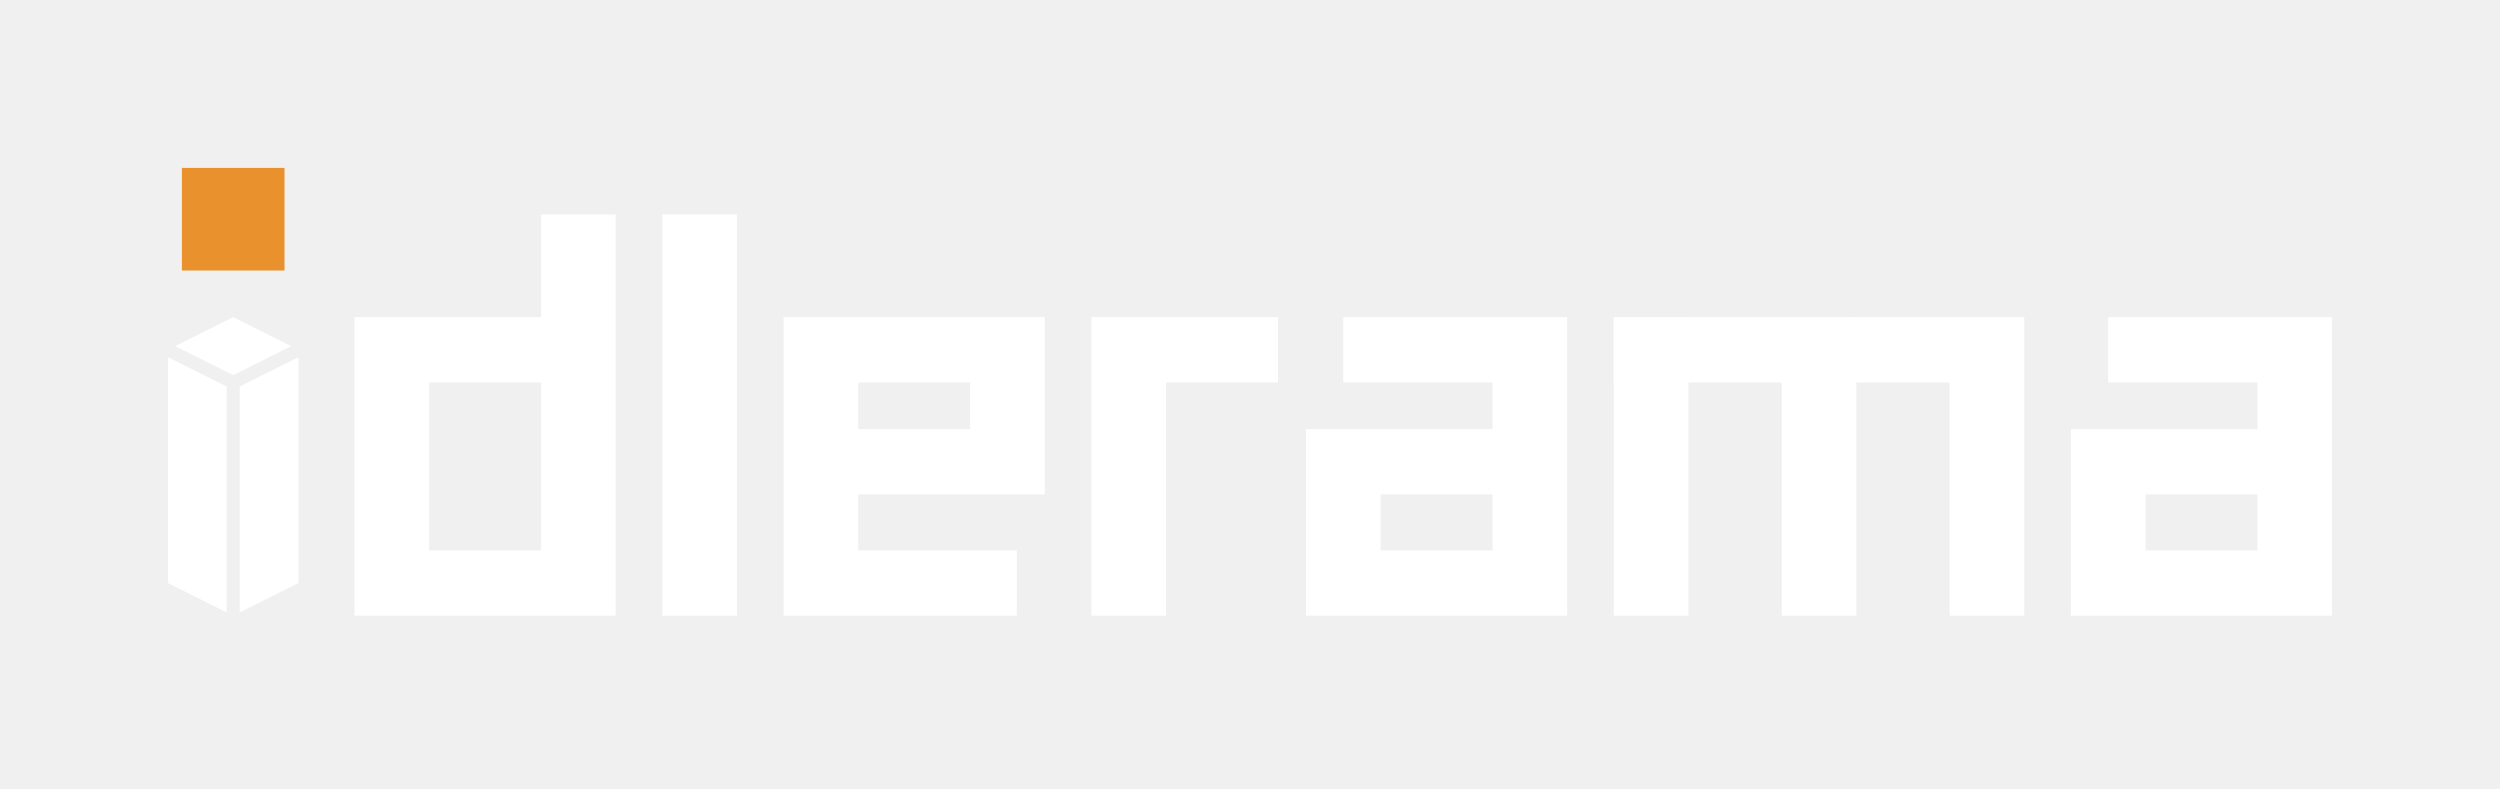
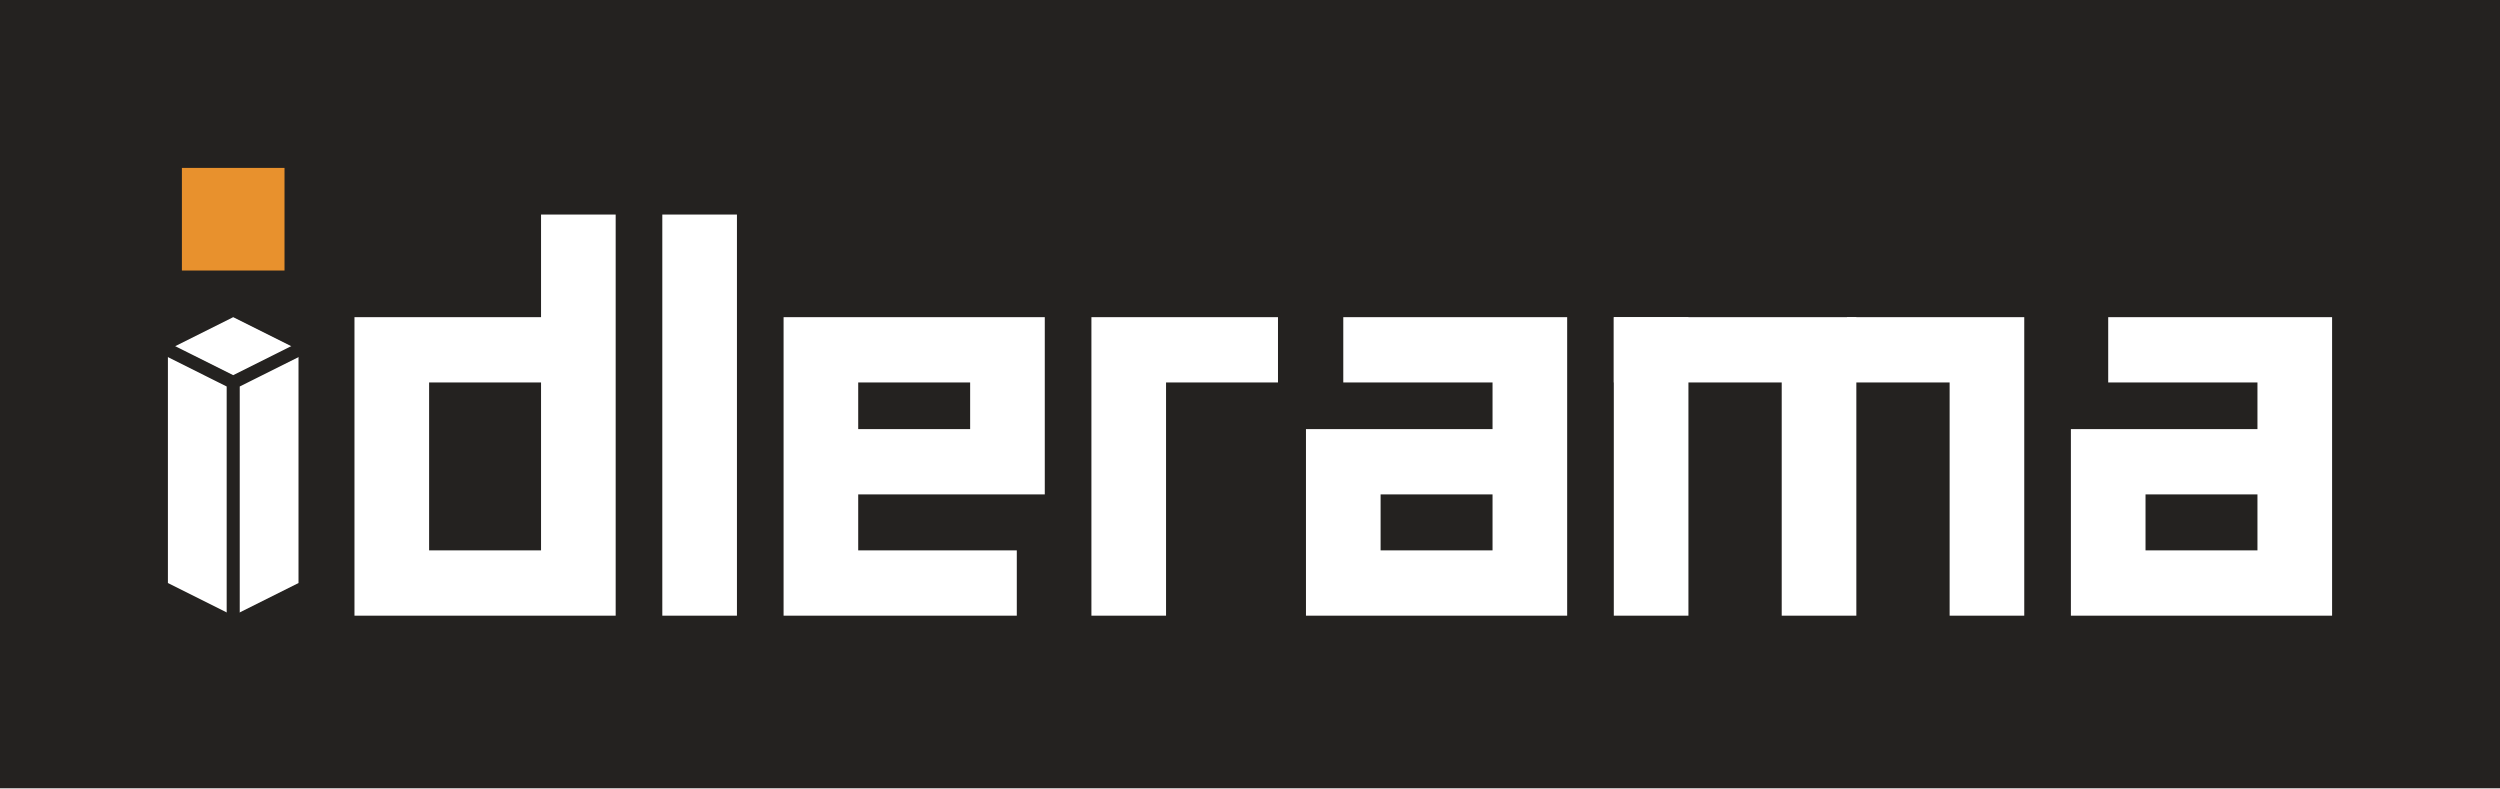
<svg xmlns="http://www.w3.org/2000/svg" viewBox="25 10 268 84.5" role="img" aria-label="Idlerama">
+   <rect x="25" y="10" width="268" height="84.5" fill="#242220" />
  <mask id="ms" maskUnits="userSpaceOnUse" x="41" y="42" width="18" height="36">
    <rect x="41" y="42" width="18" height="36" fill="#fff" />
    <path d="M43 47.5 L50 51 L57 47.5 M50 51 V76" fill="none" stroke="#000" stroke-width="1.4" stroke-linecap="round" stroke-linejoin="round" />
  </mask>
  <polygon points="50,44 57,47.5 57,72.5 50,76 43,72.5 43,47.5" fill="#FFFFFF" mask="url(#ms)" />
  <rect x="44.5" y="28" width="11" height="11" fill="#E8912D" />
  <g fill="#FFFFFF" fill-rule="evenodd">
    <path d="M83 33 H91 V76 H63 L63 76 V44 L63 44 H83 Z M71 51 H83 V69 H71 L71 69 V51 L71 51 Z" />
    <path d="M96 33 H104 V76 H96 Z" />
    <path d="M109 44 H137 L137 44 V63 H117 L117 63 V69 L117 69 H134 V76 H109 L109 76 V44 L109 44 Z M117 51 H129 V56 H117 L117 56 V51 L117 51 Z" />
    <path d="M142 76 V44 H162 L162 44 V51 H150 V76 Z" />
    <path d="M169 44 H193 L193 44 V76 H165 L165 76 V56 H185 V51 H169 Z M173 63 H185 V69 H173 L173 69 V63 L173 63 Z" />
    <path d="M198 76 V44 H206 V76 Z" />
    <path d="M198 44 H224 L224 44 V76 H216 V51 H198 Z" />
    <path d="M223 44 H242 L242 44 V76 H234 V51 H223 Z" />
    <path d="M251 44 H275 L275 44 V76 H247 L247 76 V56 H267 V51 H251 Z M255 63 H267 V69 H255 L255 69 V63 L255 63 Z" />
  </g>
</svg>
